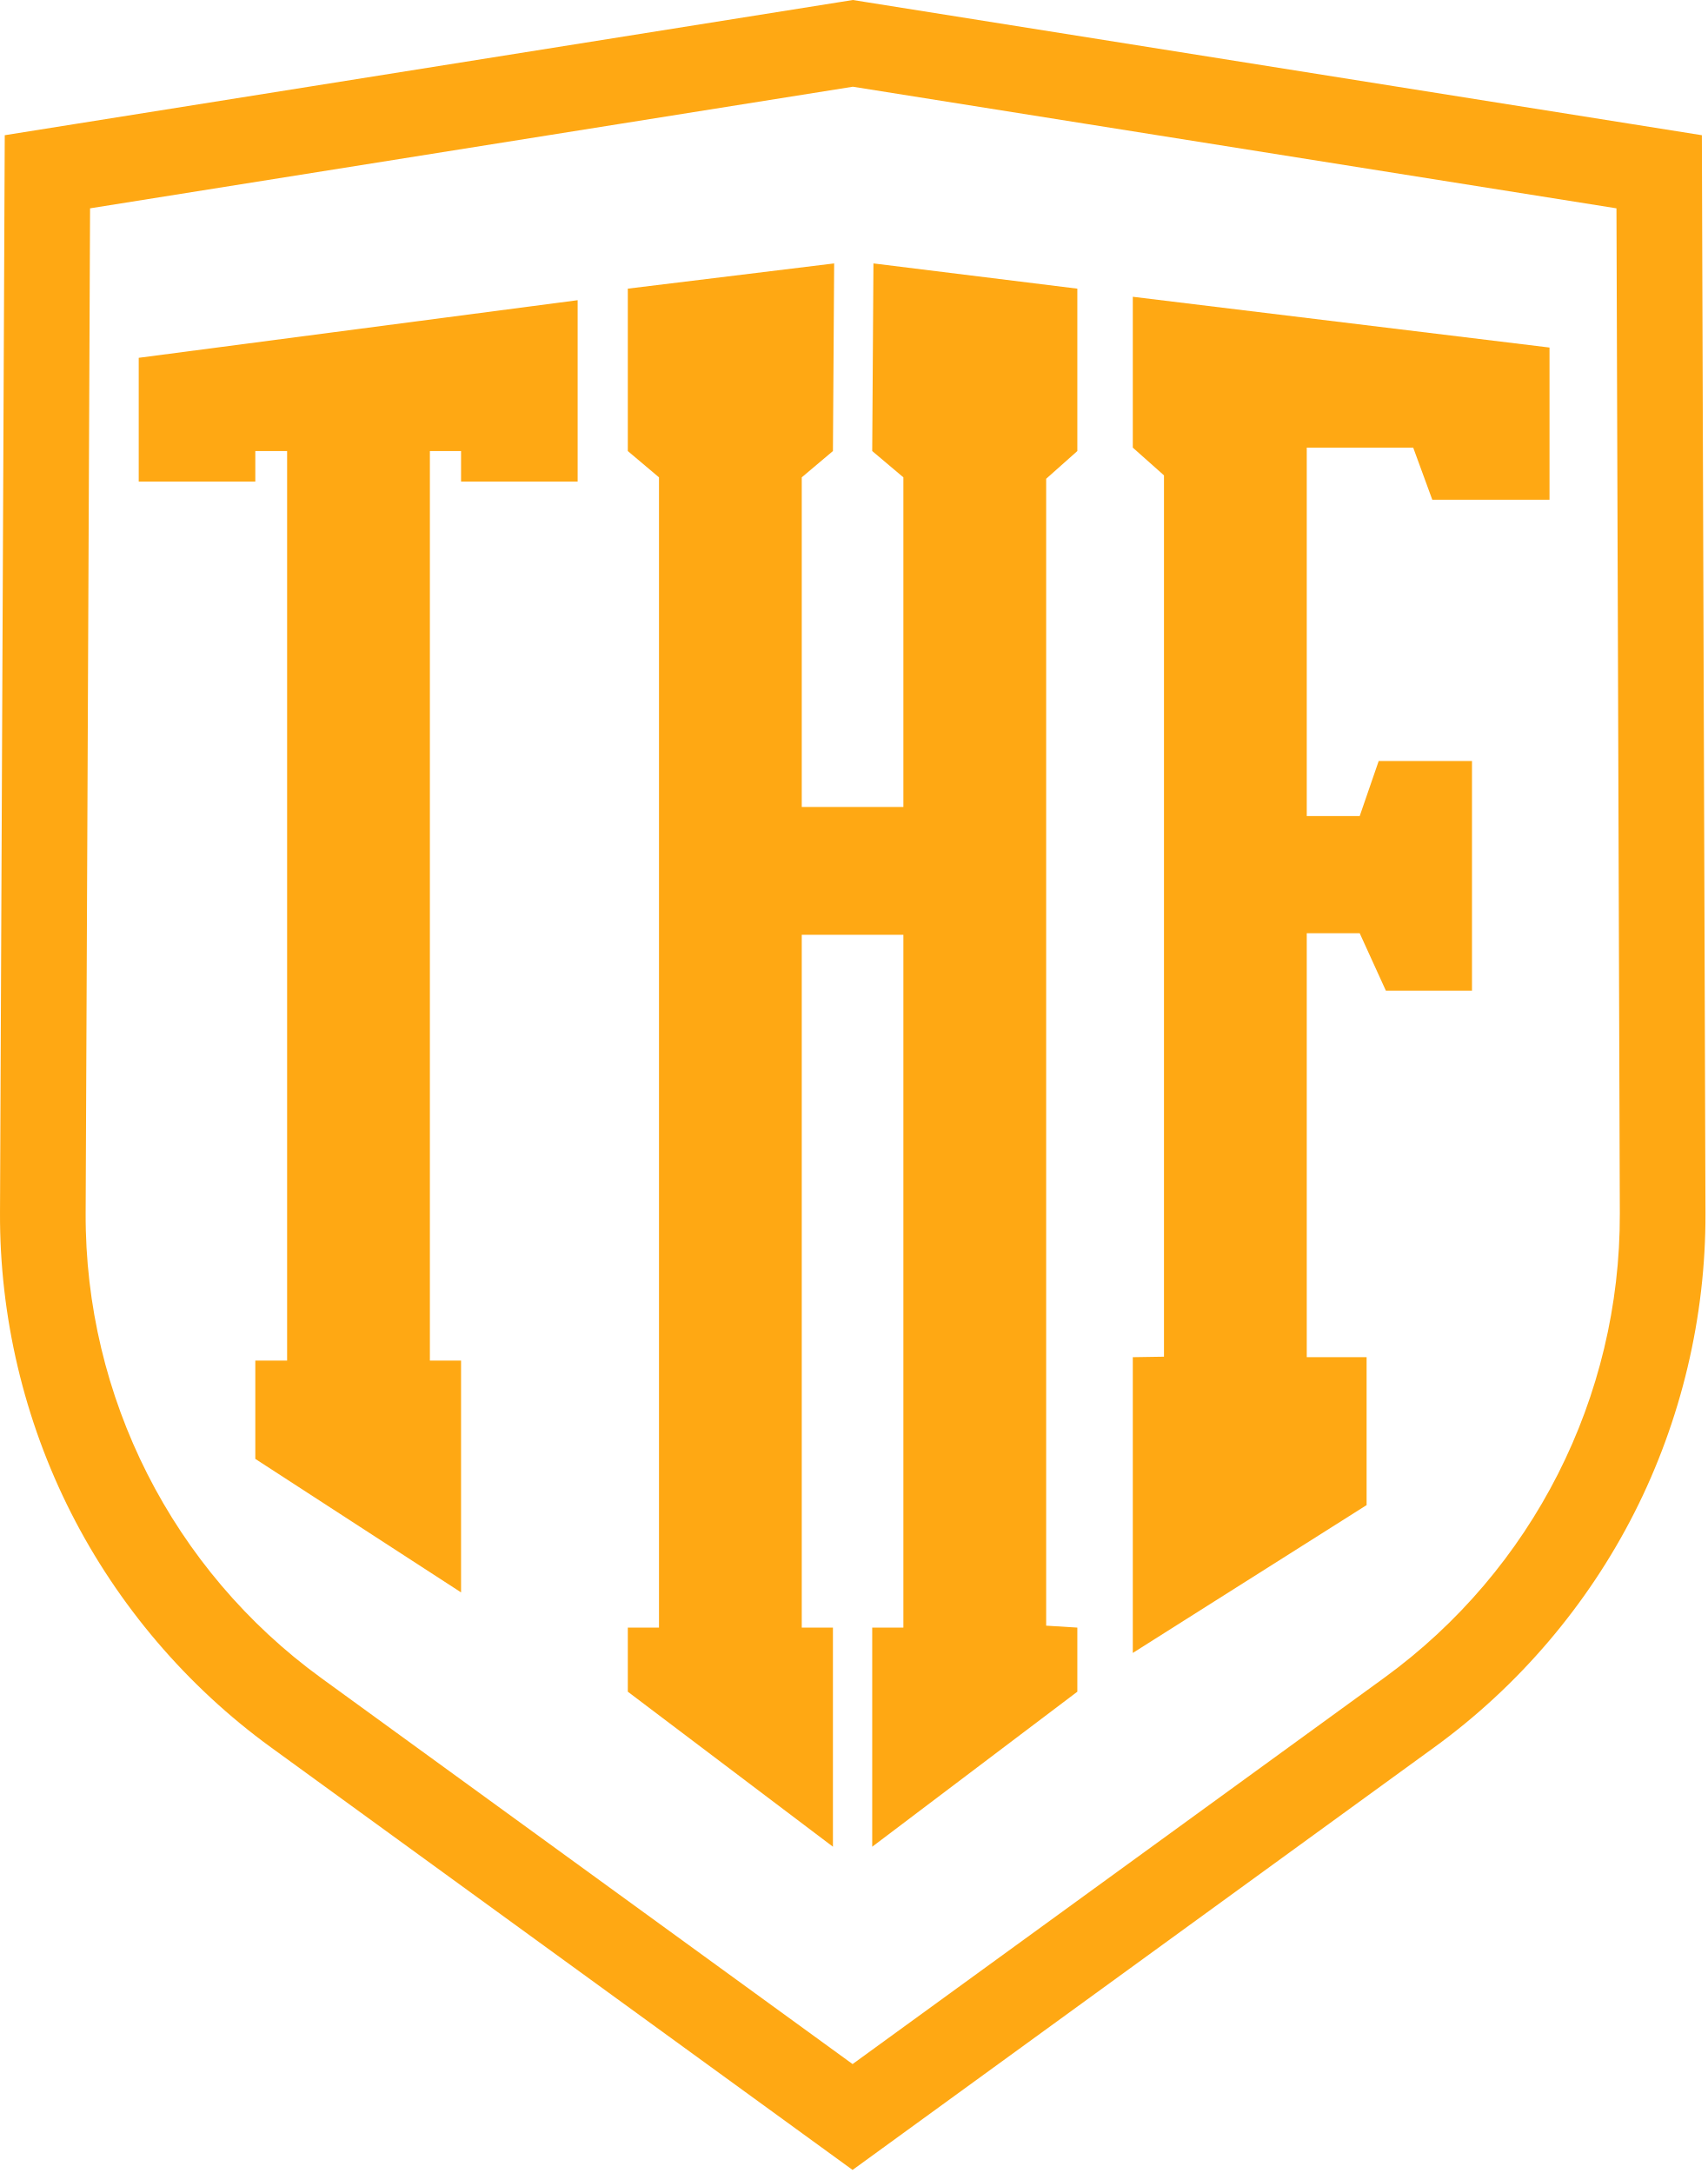
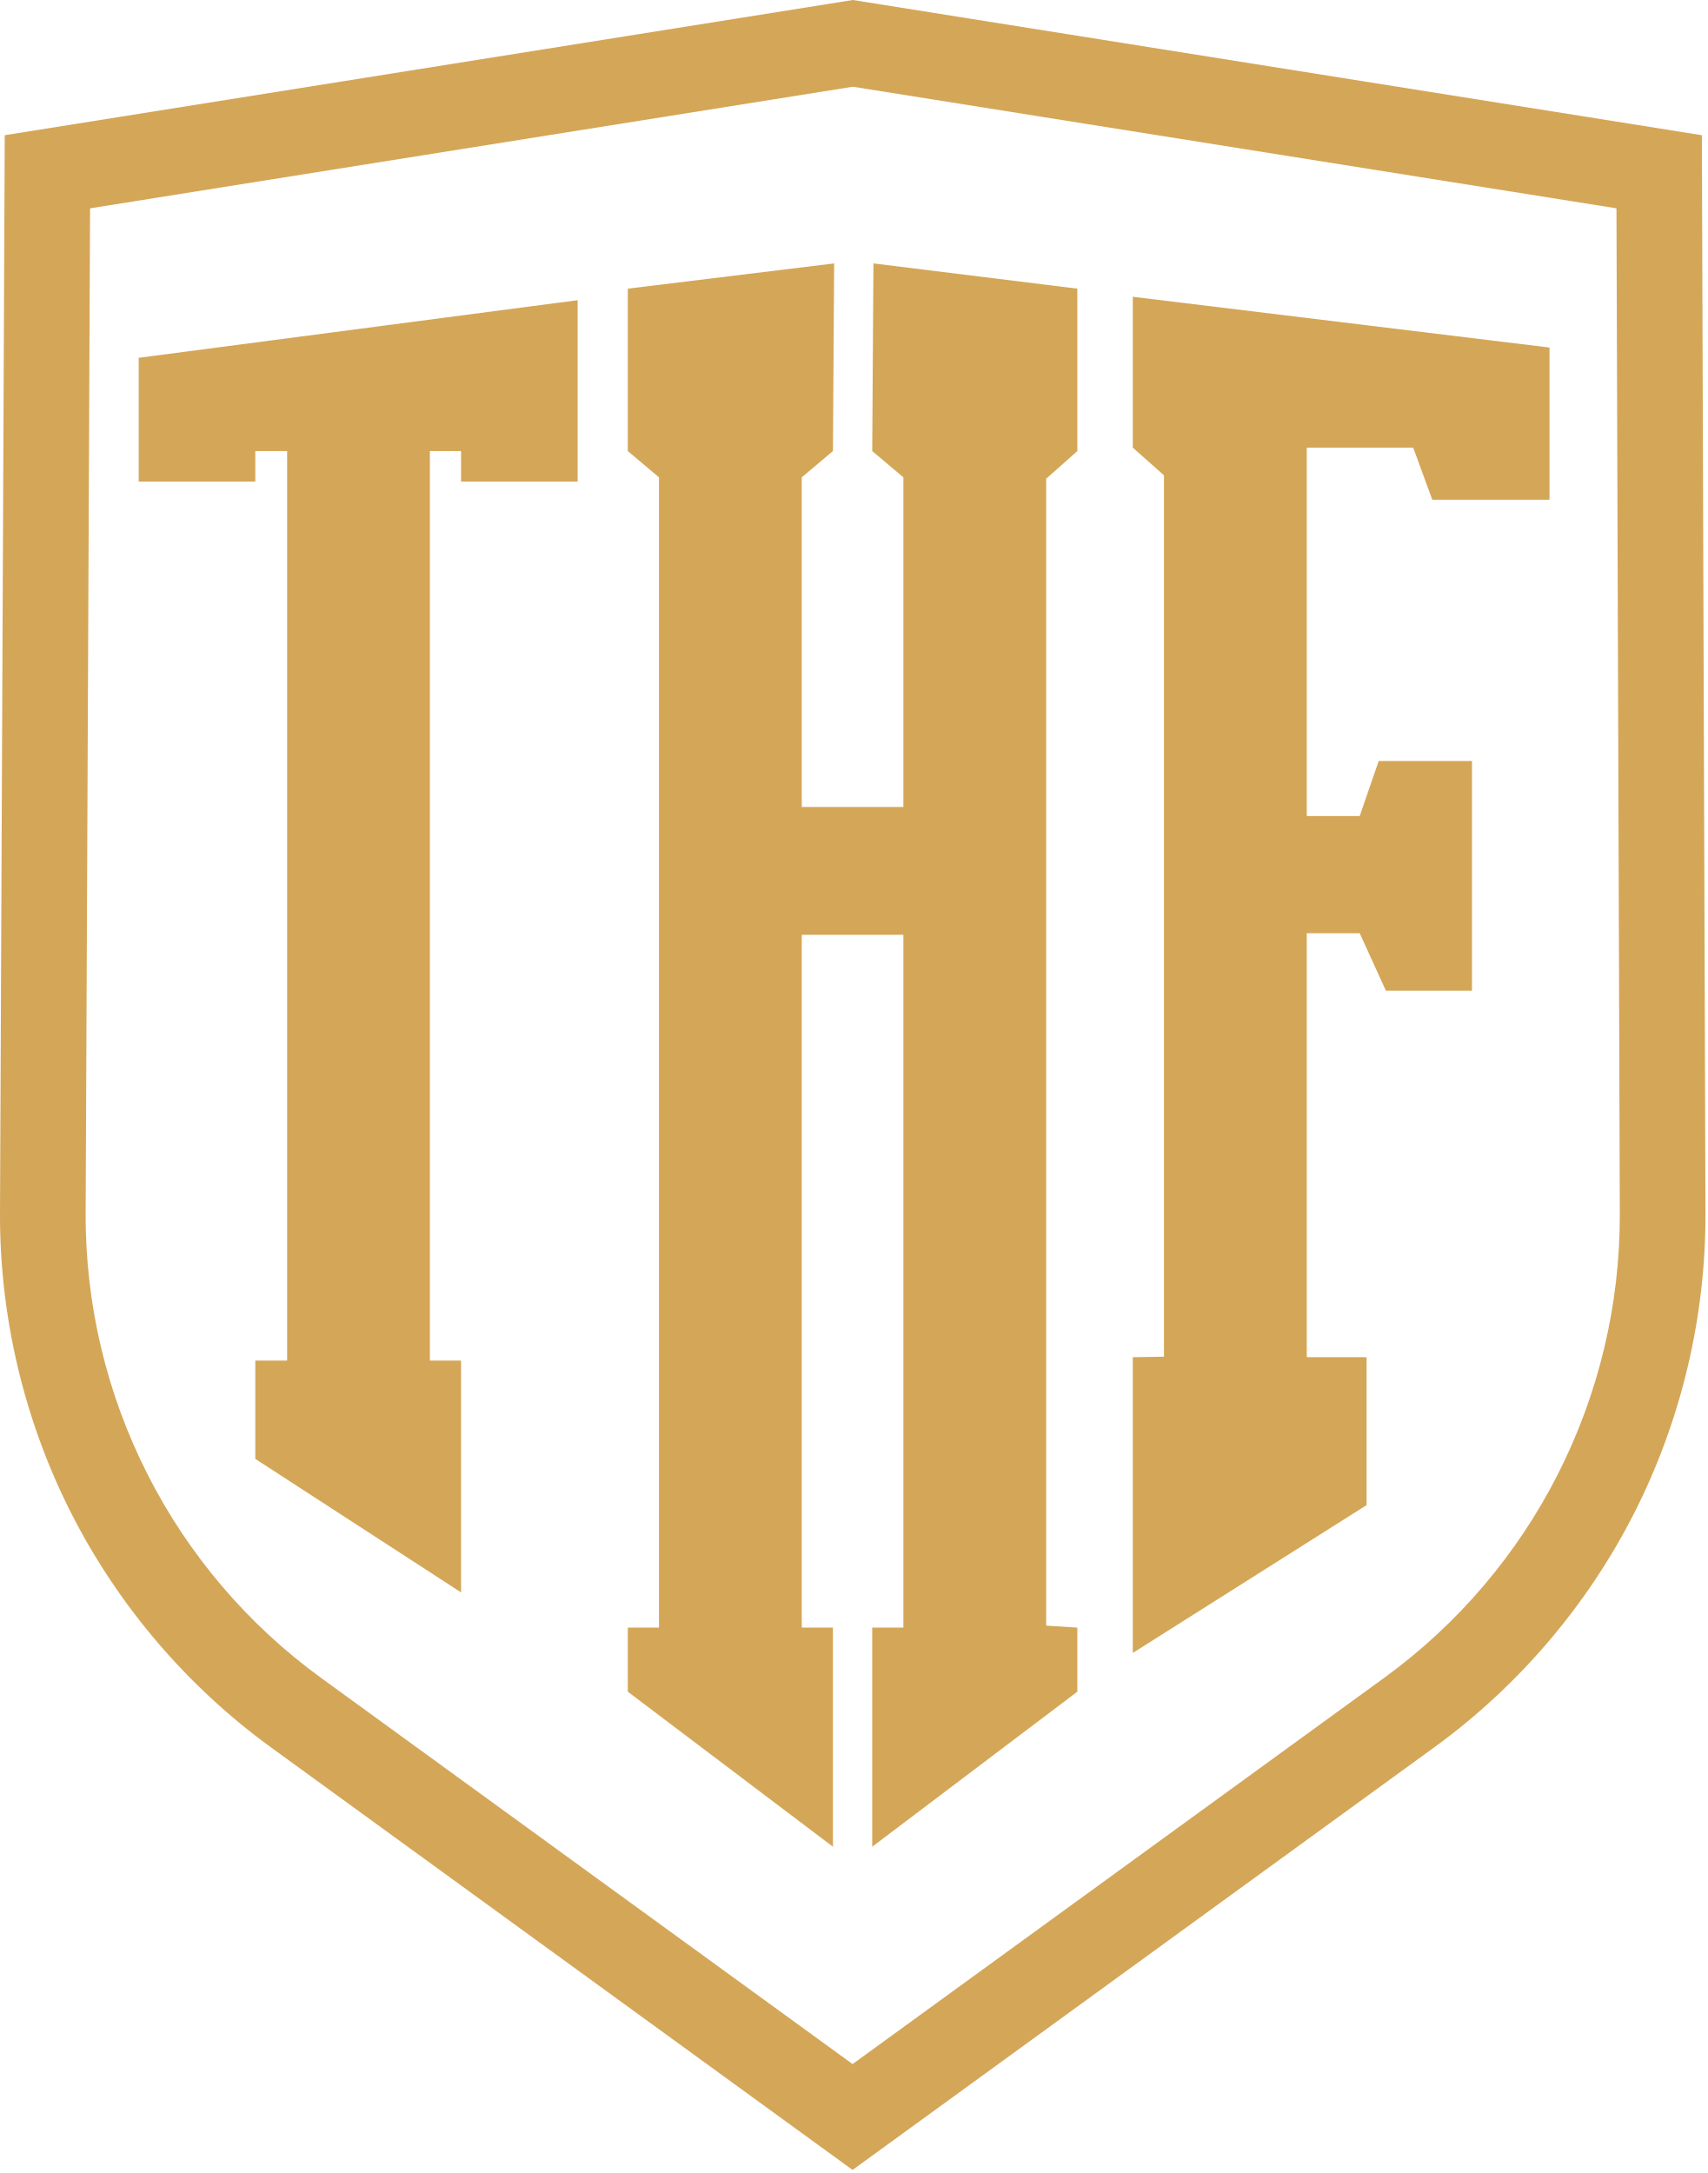
<svg xmlns="http://www.w3.org/2000/svg" width="100%" height="100%" viewBox="0 0 275 350" version="1.1" xml:space="preserve" style="fill-rule:evenodd;clip-rule:evenodd;stroke-linejoin:round;stroke-miterlimit:2;">
  <g id="c">
-     <path d="M137.365,13.968L260.356,33.555L260.897,195.456C260.996,225.033 246.878,252.857 222.949,270.242L137.321,332.455L51.743,270.278C27.786,252.873 13.665,225.006 13.795,195.395L14.507,33.555L137.365,13.968M137.364,0L135.194,0.346L12.335,19.933L0.765,21.778L0.713,33.494L0.001,195.334C-0.073,212.04 3.88,228.747 11.432,243.649C18.984,258.551 30.119,271.618 43.635,281.438L129.213,343.614L137.321,349.505L145.429,343.614L231.057,281.402C244.557,271.594 255.684,258.544 263.235,243.663C270.786,228.782 274.747,212.097 274.692,195.41L274.15,33.509L274.111,21.778L262.526,19.933L139.535,0.346L137.364,0Z" style="fill:rgb(255,168,19);fill-rule:nonzero;" />
+     <path d="M137.365,13.968L260.356,33.555L260.897,195.456C260.996,225.033 246.878,252.857 222.949,270.242L137.321,332.455L51.743,270.278C27.786,252.873 13.665,225.006 13.795,195.395L14.507,33.555L137.365,13.968M137.364,0L135.194,0.346L12.335,19.933L0.765,21.778L0.713,33.494L0.001,195.334C-0.073,212.04 3.88,228.747 11.432,243.649C18.984,258.551 30.119,271.618 43.635,281.438L129.213,343.614L137.321,349.505L145.429,343.614L231.057,281.402C244.557,271.594 255.684,258.544 263.235,243.663C270.786,228.782 274.747,212.097 274.692,195.41L274.15,33.509L274.111,21.778L262.526,19.933L139.535,0.346L137.364,0Z" style="fill:rgb(212,166,87);fill-rule:nonzero;" />
  </g>
  <g id="d">
    <g>
-       <path d="M93.039,77.569L74.261,77.569L74.261,72.649L69.24,72.649L69.24,219.15L74.261,219.15L74.261,256.483L41.122,234.982L41.122,219.15L46.244,219.15L46.244,72.649L41.122,72.649L41.122,77.569L22.343,77.569L22.343,57.632L93.039,48.351L93.039,77.569Z" style="fill:rgb(255,168,19);fill-rule:nonzero;" />
-       <path d="M145.504,262.153L145.504,150.566L129.136,150.566L129.136,262.153L134.157,262.153L134.157,297.447L101.118,272.477L101.118,262.153L106.14,262.153L106.14,76.884L101.118,72.649L101.118,46.492L134.354,42.428L134.157,72.649L129.136,76.884L129.136,129.98L145.504,129.98L145.504,76.884L140.484,72.649L140.681,42.428L173.522,46.492L173.522,72.649L168.501,77.115L168.501,261.842L173.522,262.153L173.522,272.477L140.484,297.447L140.484,262.153L145.504,262.153Z" style="fill:rgb(255,168,19);fill-rule:nonzero;" />
-       <path d="M219.003,150.316L210.473,150.316L210.473,218.598L220.113,218.598L220.113,242.422L182.455,266.235L182.455,218.598L187.477,218.519L187.477,76.564L182.455,72.097L182.455,47.8L249.573,55.977L249.573,80.494L230.694,80.494L227.619,72.097L210.473,72.097L210.473,131.437L219.003,131.437L222.06,122.572L237.088,122.572L237.088,159.564L223.216,159.564L219.003,150.316L219.003,150.316Z" style="fill:rgb(255,168,19);fill-rule:nonzero;" />
+       <path d="M93.039,77.569L74.261,77.569L74.261,72.649L69.24,72.649L69.24,219.15L74.261,219.15L74.261,256.483L41.122,234.982L41.122,219.15L46.244,219.15L46.244,72.649L41.122,72.649L41.122,77.569L22.343,77.569L22.343,57.632L93.039,48.351L93.039,77.569Z" style="fill:rgb(212,166,87);fill-rule:nonzero;" />
+       <path d="M145.504,262.153L145.504,150.566L129.136,150.566L129.136,262.153L134.157,262.153L134.157,297.447L101.118,272.477L101.118,262.153L106.14,262.153L106.14,76.884L101.118,72.649L101.118,46.492L134.354,42.428L134.157,72.649L129.136,76.884L129.136,129.98L145.504,129.98L145.504,76.884L140.484,72.649L140.681,42.428L173.522,46.492L173.522,72.649L168.501,77.115L168.501,261.842L173.522,262.153L173.522,272.477L140.484,297.447L140.484,262.153L145.504,262.153Z" style="fill:rgb(212,166,87);fill-rule:nonzero;" />
+       <path d="M219.003,150.316L210.473,150.316L210.473,218.598L220.113,218.598L220.113,242.422L182.455,266.235L182.455,218.598L187.477,218.519L187.477,76.564L182.455,72.097L182.455,47.8L249.573,55.977L249.573,80.494L230.694,80.494L227.619,72.097L210.473,72.097L210.473,131.437L219.003,131.437L222.06,122.572L237.088,122.572L237.088,159.564L223.216,159.564L219.003,150.316L219.003,150.316Z" style="fill:rgb(212,166,87);fill-rule:nonzero;" />
    </g>
  </g>
</svg>
